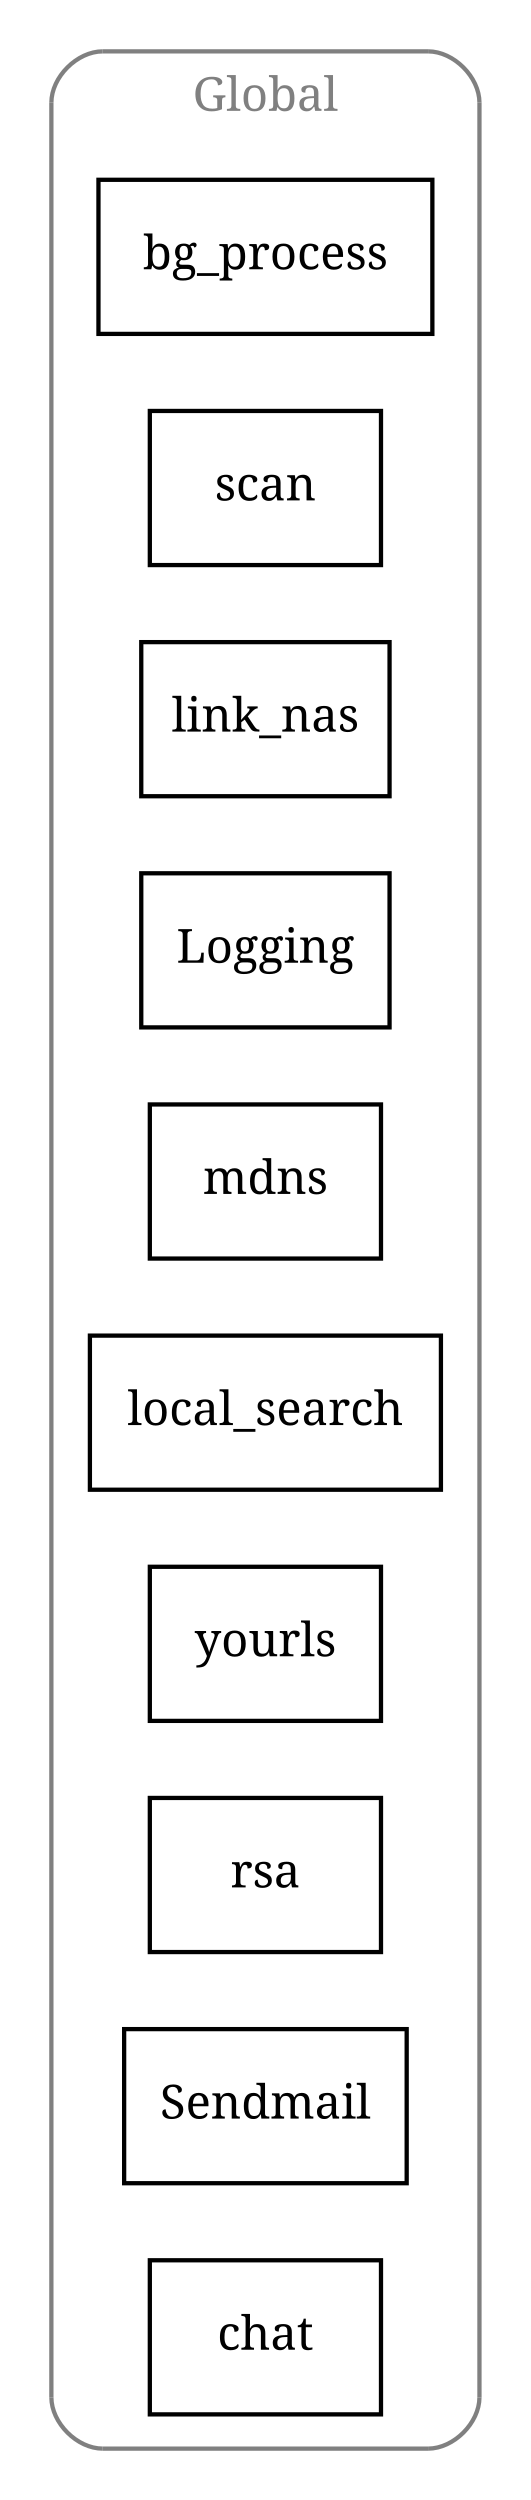
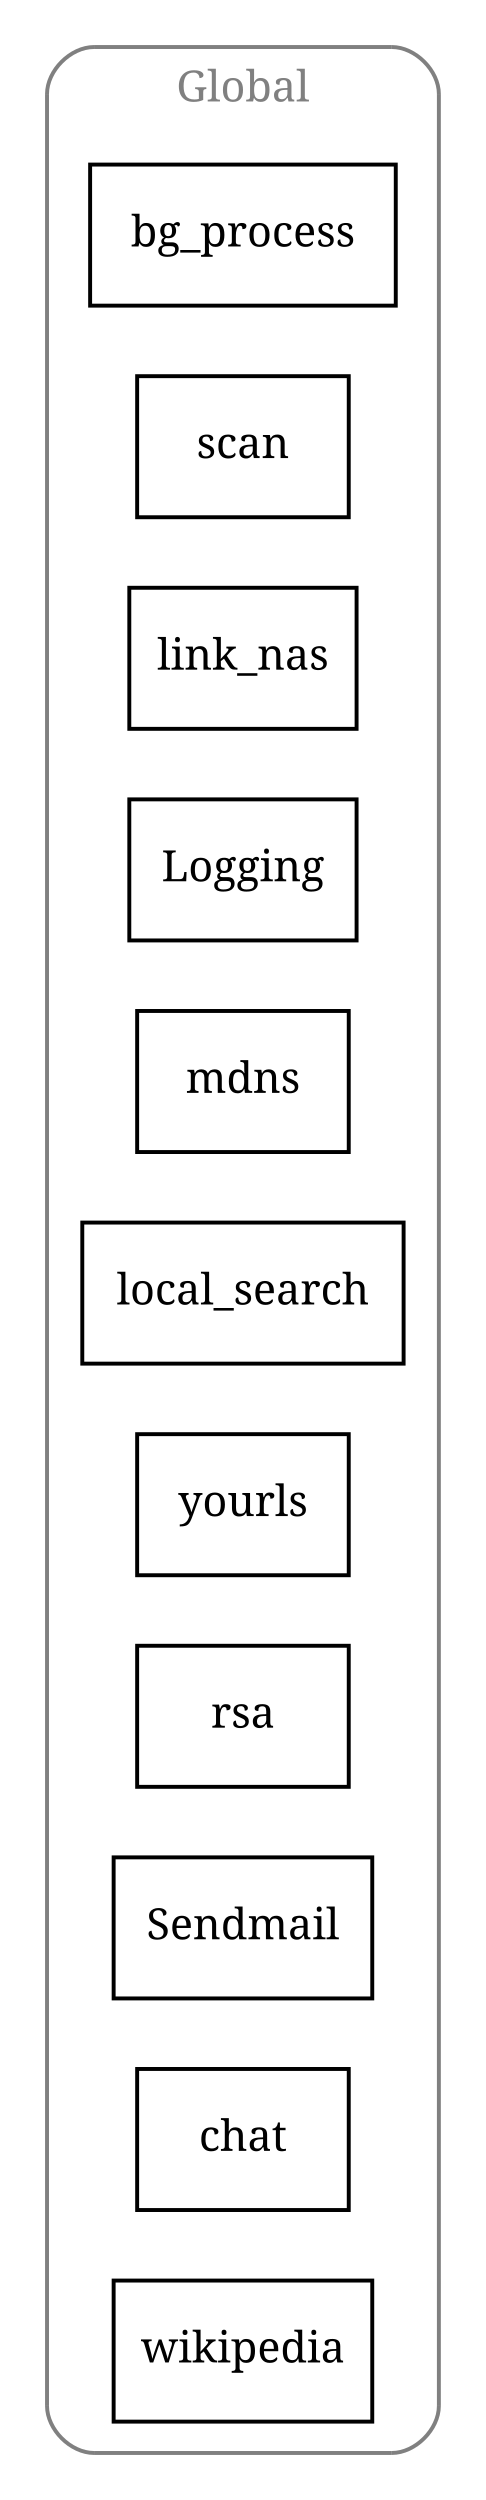
- <svg xmlns="http://www.w3.org/2000/svg" width="124pt" height="584pt" viewBox="0.00 0.00 124.00 584.00">
-   <g id="graph1" class="graph" transform="scale(1 1) rotate(0) translate(4 580)">
-     <polygon fill="white" stroke="white" points="-4,5 -4,-580 121,-580 121,5 -4,5" />
+ <svg xmlns="http://www.w3.org/2000/svg" width="124pt" height="638pt" viewBox="0.00 0.00 124.00 638.00">
+   <g id="graph1" class="graph" transform="scale(1 1) rotate(0) translate(4 634)">
+     <polygon fill="white" stroke="white" points="-4,5 -4,-634 121,-634 121,5 -4,5" />
    <g id="graph2" class="cluster">
      <polyline fill="none" stroke="gray" points="20,-8 96,-8 " />
      <path fill="none" stroke="gray" d="M96,-8C102,-8 108,-14 108,-20" />
-       <polyline fill="none" stroke="gray" points="108,-20 108,-556 " />
-       <path fill="none" stroke="gray" d="M108,-556C108,-562 102,-568 96,-568" />
-       <polyline fill="none" stroke="gray" points="96,-568 20,-568 " />
-       <path fill="none" stroke="gray" d="M20,-568C14,-568 8,-562 8,-556" />
-       <polyline fill="none" stroke="gray" points="8,-556 8,-20 " />
+       <polyline fill="none" stroke="gray" points="108,-20 108,-610 " />
+       <path fill="none" stroke="gray" d="M108,-610C108,-616 102,-622 96,-622" />
+       <polyline fill="none" stroke="gray" points="96,-622 20,-622 " />
+       <path fill="none" stroke="gray" d="M20,-622C14,-622 8,-616 8,-610" />
+       <polyline fill="none" stroke="gray" points="8,-610 8,-20 " />
      <path fill="none" stroke="gray" d="M8,-20C8,-14 14,-8 20,-8" />
-       <text text-anchor="middle" x="58" y="-554.1" font-family="Times Roman,serif" font-size="11.00" fill="gray">Global</text>
+       <text text-anchor="middle" x="58" y="-608.1" font-family="Times Roman,serif" font-size="11.00" fill="gray">Global</text>
    </g>
    <g id="node2" class="node">
-       <polygon fill="none" stroke="black" points="97,-538 19,-538 19,-502 97,-502 97,-538" />
-       <text text-anchor="middle" x="58" y="-517.1" font-family="Times Roman,serif" font-size="11.00">bg_process</text>
+       <polygon fill="none" stroke="black" points="97,-592 19,-592 19,-556 97,-556 97,-592" />
+       <text text-anchor="middle" x="58" y="-571.1" font-family="Times Roman,serif" font-size="11.00">bg_process</text>
    </g>
    <g id="node3" class="node">
-       <polygon fill="none" stroke="black" points="85,-484 31,-484 31,-448 85,-448 85,-484" />
-       <text text-anchor="middle" x="58" y="-463.1" font-family="Times Roman,serif" font-size="11.00">scan</text>
+       <polygon fill="none" stroke="black" points="85,-538 31,-538 31,-502 85,-502 85,-538" />
+       <text text-anchor="middle" x="58" y="-517.1" font-family="Times Roman,serif" font-size="11.00">scan</text>
    </g>
    <g id="node4" class="node">
-       <polygon fill="none" stroke="black" points="87,-430 29,-430 29,-394 87,-394 87,-430" />
-       <text text-anchor="middle" x="58" y="-409.1" font-family="Times Roman,serif" font-size="11.00">link_nas</text>
+       <polygon fill="none" stroke="black" points="87,-484 29,-484 29,-448 87,-448 87,-484" />
+       <text text-anchor="middle" x="58" y="-463.1" font-family="Times Roman,serif" font-size="11.00">link_nas</text>
    </g>
    <g id="node5" class="node">
-       <polygon fill="none" stroke="black" points="87,-376 29,-376 29,-340 87,-340 87,-376" />
-       <text text-anchor="middle" x="58" y="-355.1" font-family="Times Roman,serif" font-size="11.00">Logging</text>
+       <polygon fill="none" stroke="black" points="87,-430 29,-430 29,-394 87,-394 87,-430" />
+       <text text-anchor="middle" x="58" y="-409.1" font-family="Times Roman,serif" font-size="11.00">Logging</text>
    </g>
    <g id="node6" class="node">
-       <polygon fill="none" stroke="black" points="85,-322 31,-322 31,-286 85,-286 85,-322" />
-       <text text-anchor="middle" x="58" y="-301.1" font-family="Times Roman,serif" font-size="11.00">mdns</text>
+       <polygon fill="none" stroke="black" points="85,-376 31,-376 31,-340 85,-340 85,-376" />
+       <text text-anchor="middle" x="58" y="-355.1" font-family="Times Roman,serif" font-size="11.00">mdns</text>
    </g>
    <g id="node7" class="node">
-       <polygon fill="none" stroke="black" points="99,-268 17,-268 17,-232 99,-232 99,-268" />
-       <text text-anchor="middle" x="58" y="-247.1" font-family="Times Roman,serif" font-size="11.00">local_search</text>
+       <polygon fill="none" stroke="black" points="99,-322 17,-322 17,-286 99,-286 99,-322" />
+       <text text-anchor="middle" x="58" y="-301.1" font-family="Times Roman,serif" font-size="11.00">local_search</text>
    </g>
    <g id="node8" class="node">
-       <polygon fill="none" stroke="black" points="85,-214 31,-214 31,-178 85,-178 85,-214" />
-       <text text-anchor="middle" x="58" y="-193.1" font-family="Times Roman,serif" font-size="11.00">yourls</text>
+       <polygon fill="none" stroke="black" points="85,-268 31,-268 31,-232 85,-232 85,-268" />
+       <text text-anchor="middle" x="58" y="-247.1" font-family="Times Roman,serif" font-size="11.00">yourls</text>
    </g>
    <g id="node9" class="node">
-       <polygon fill="none" stroke="black" points="85,-160 31,-160 31,-124 85,-124 85,-160" />
-       <text text-anchor="middle" x="58" y="-139.1" font-family="Times Roman,serif" font-size="11.00">rsa</text>
+       <polygon fill="none" stroke="black" points="85,-214 31,-214 31,-178 85,-178 85,-214" />
+       <text text-anchor="middle" x="58" y="-193.1" font-family="Times Roman,serif" font-size="11.00">rsa</text>
    </g>
    <g id="node10" class="node">
-       <polygon fill="none" stroke="black" points="91,-106 25,-106 25,-70 91,-70 91,-106" />
-       <text text-anchor="middle" x="58" y="-85.1" font-family="Times Roman,serif" font-size="11.00">Sendmail</text>
+       <polygon fill="none" stroke="black" points="91,-160 25,-160 25,-124 91,-124 91,-160" />
+       <text text-anchor="middle" x="58" y="-139.1" font-family="Times Roman,serif" font-size="11.00">Sendmail</text>
    </g>
    <g id="node11" class="node">
-       <polygon fill="none" stroke="black" points="85,-52 31,-52 31,-16 85,-16 85,-52" />
-       <text text-anchor="middle" x="58" y="-31.1" font-family="Times Roman,serif" font-size="11.00">chat</text>
+       <polygon fill="none" stroke="black" points="85,-106 31,-106 31,-70 85,-70 85,-106" />
+       <text text-anchor="middle" x="58" y="-85.1" font-family="Times Roman,serif" font-size="11.00">chat</text>
+     </g>
+     <g id="node12" class="node">
+       <polygon fill="none" stroke="black" points="91,-52 25,-52 25,-16 91,-16 91,-52" />
+       <text text-anchor="middle" x="58" y="-31.1" font-family="Times Roman,serif" font-size="11.00">wikipedia</text>
    </g>
  </g>
</svg>
